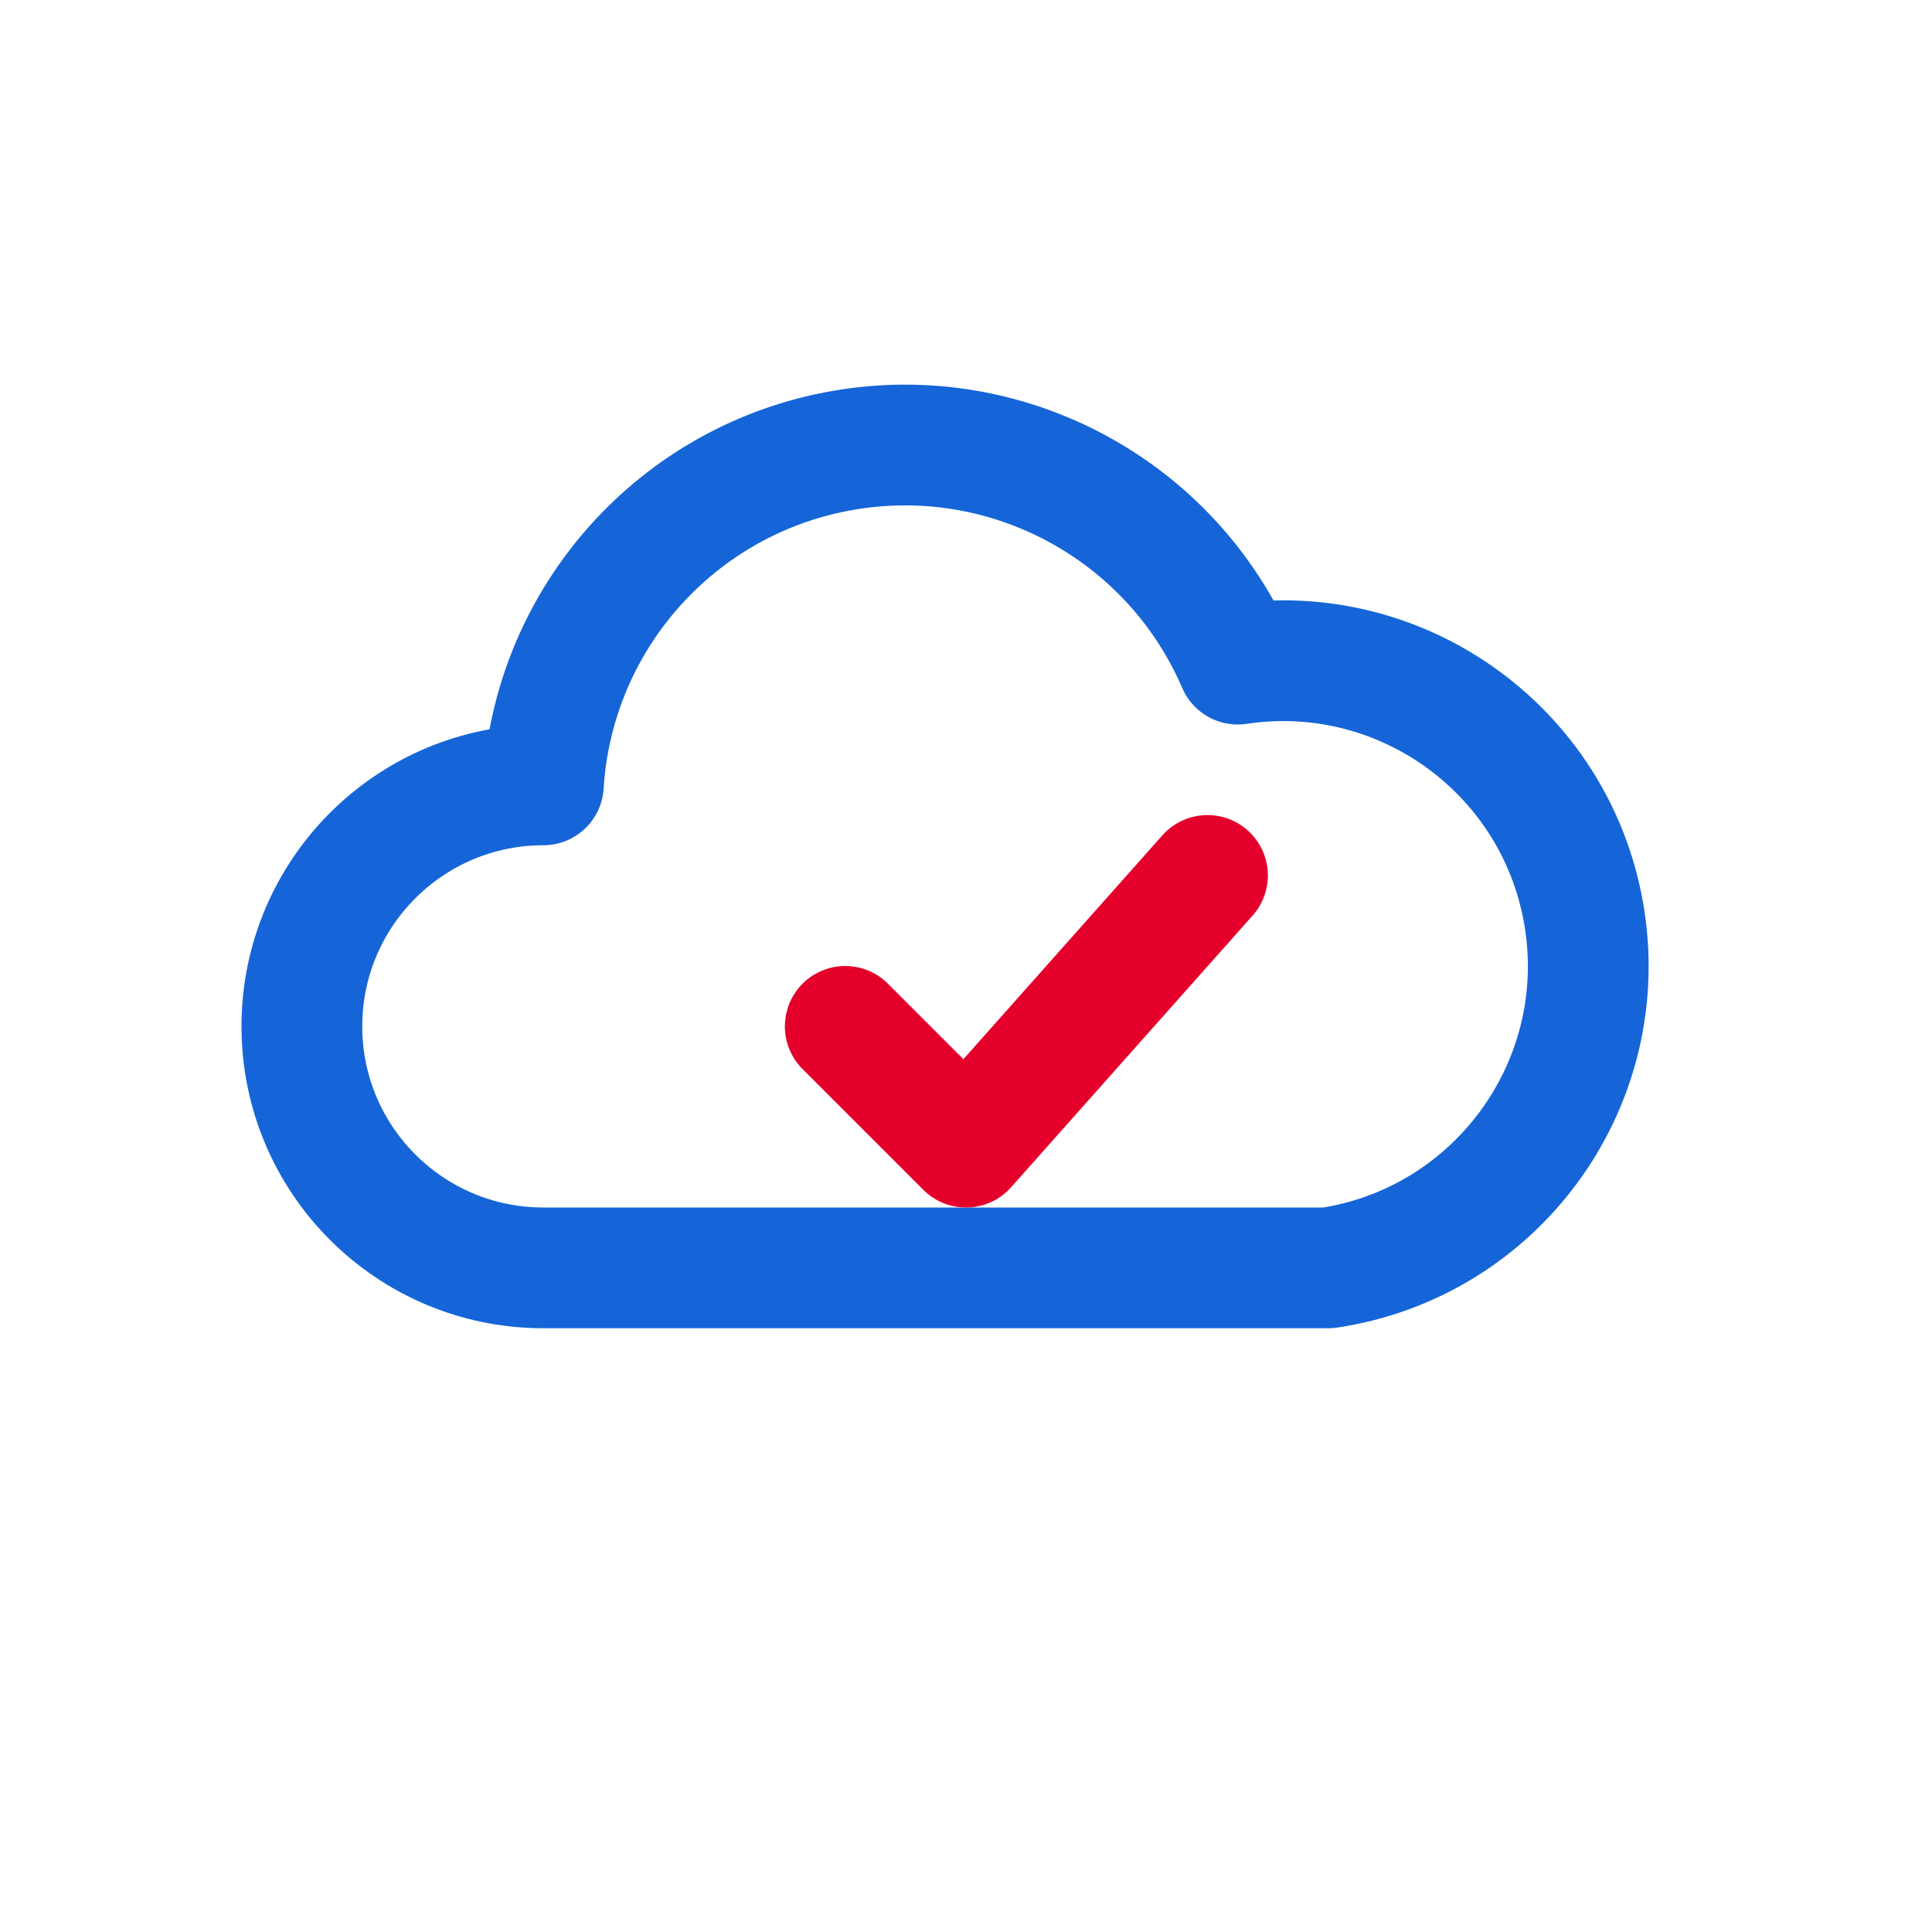
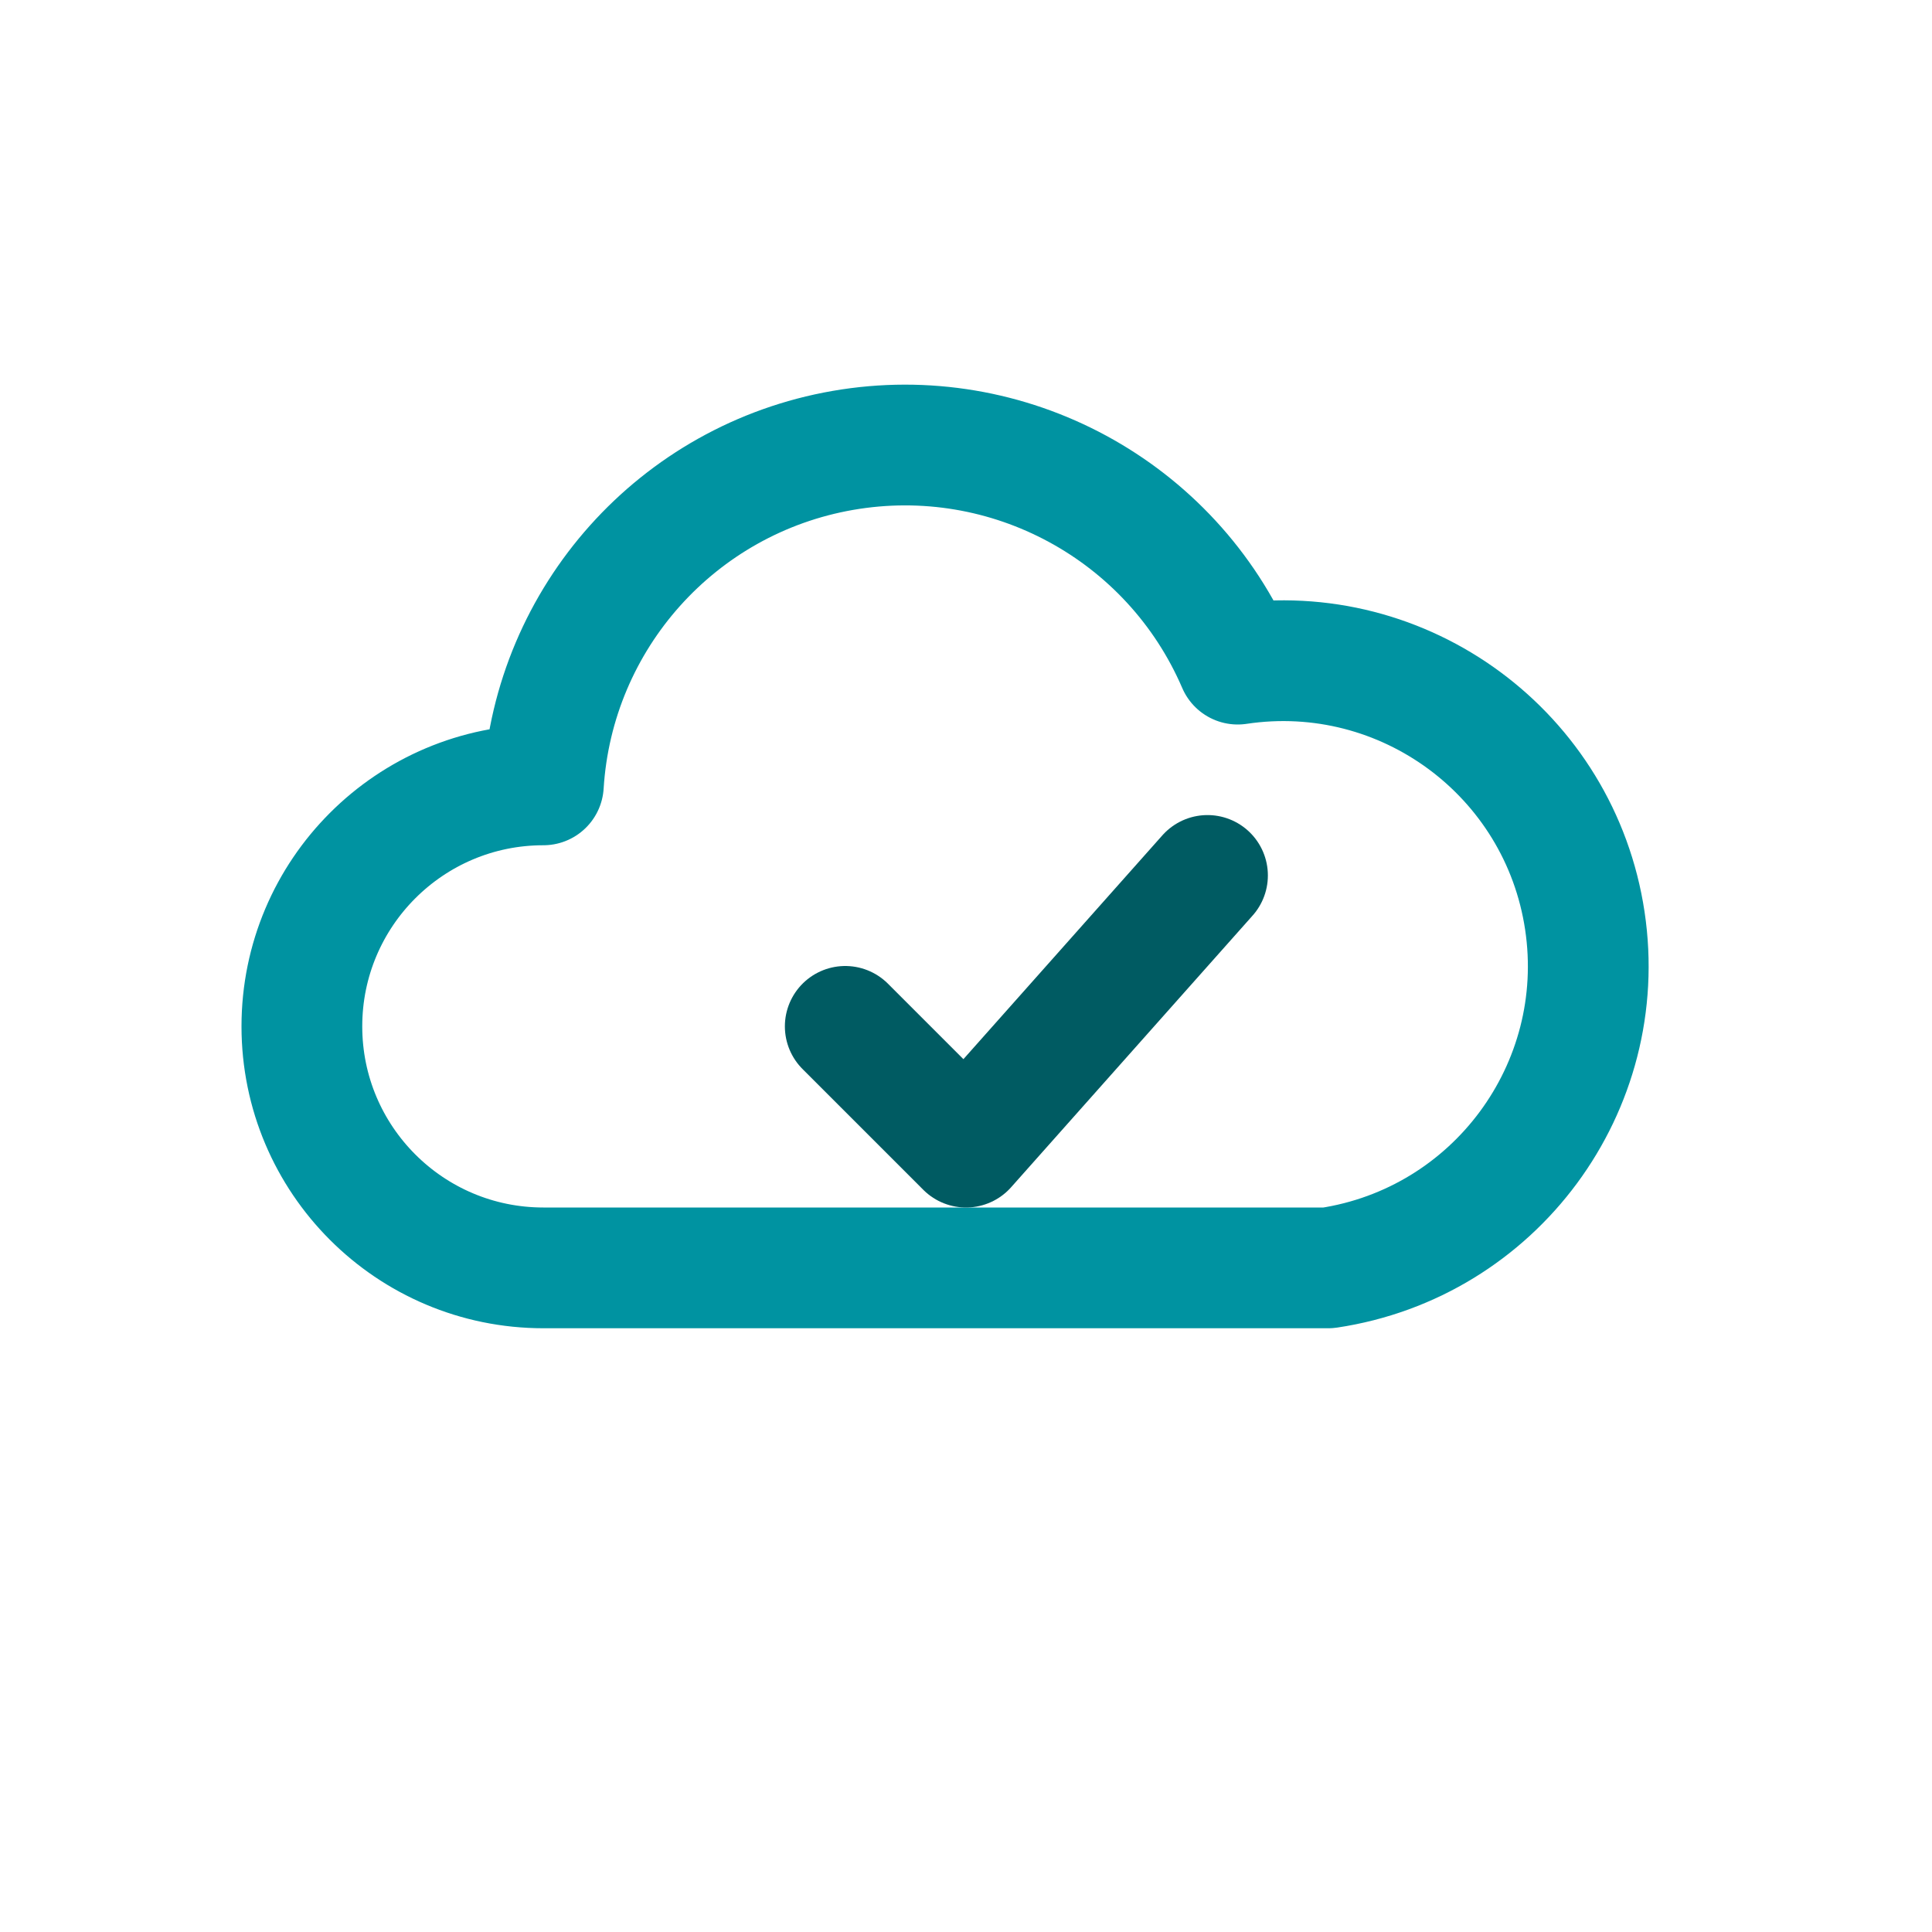
- <svg xmlns="http://www.w3.org/2000/svg" viewBox="0 0 64 64" fill="none" stroke="#1565D8" stroke-width="4" stroke-linecap="round" stroke-linejoin="round">
+ <svg xmlns="http://www.w3.org/2000/svg" viewBox="0 0 64 64" fill="none" stroke="#0093A1" stroke-width="4" stroke-linecap="round" stroke-linejoin="round">
  <path d="M18 42a8 8 0 0 1 0-16 12 12 0 0 1 23-4 9 9 0 0 1 3 20z" />
-   <path d="M28 34l4 4 8-9" stroke="#E4002B" />
+   <path d="M28 34l4 4 8-9" stroke="#005B62" />
</svg>
